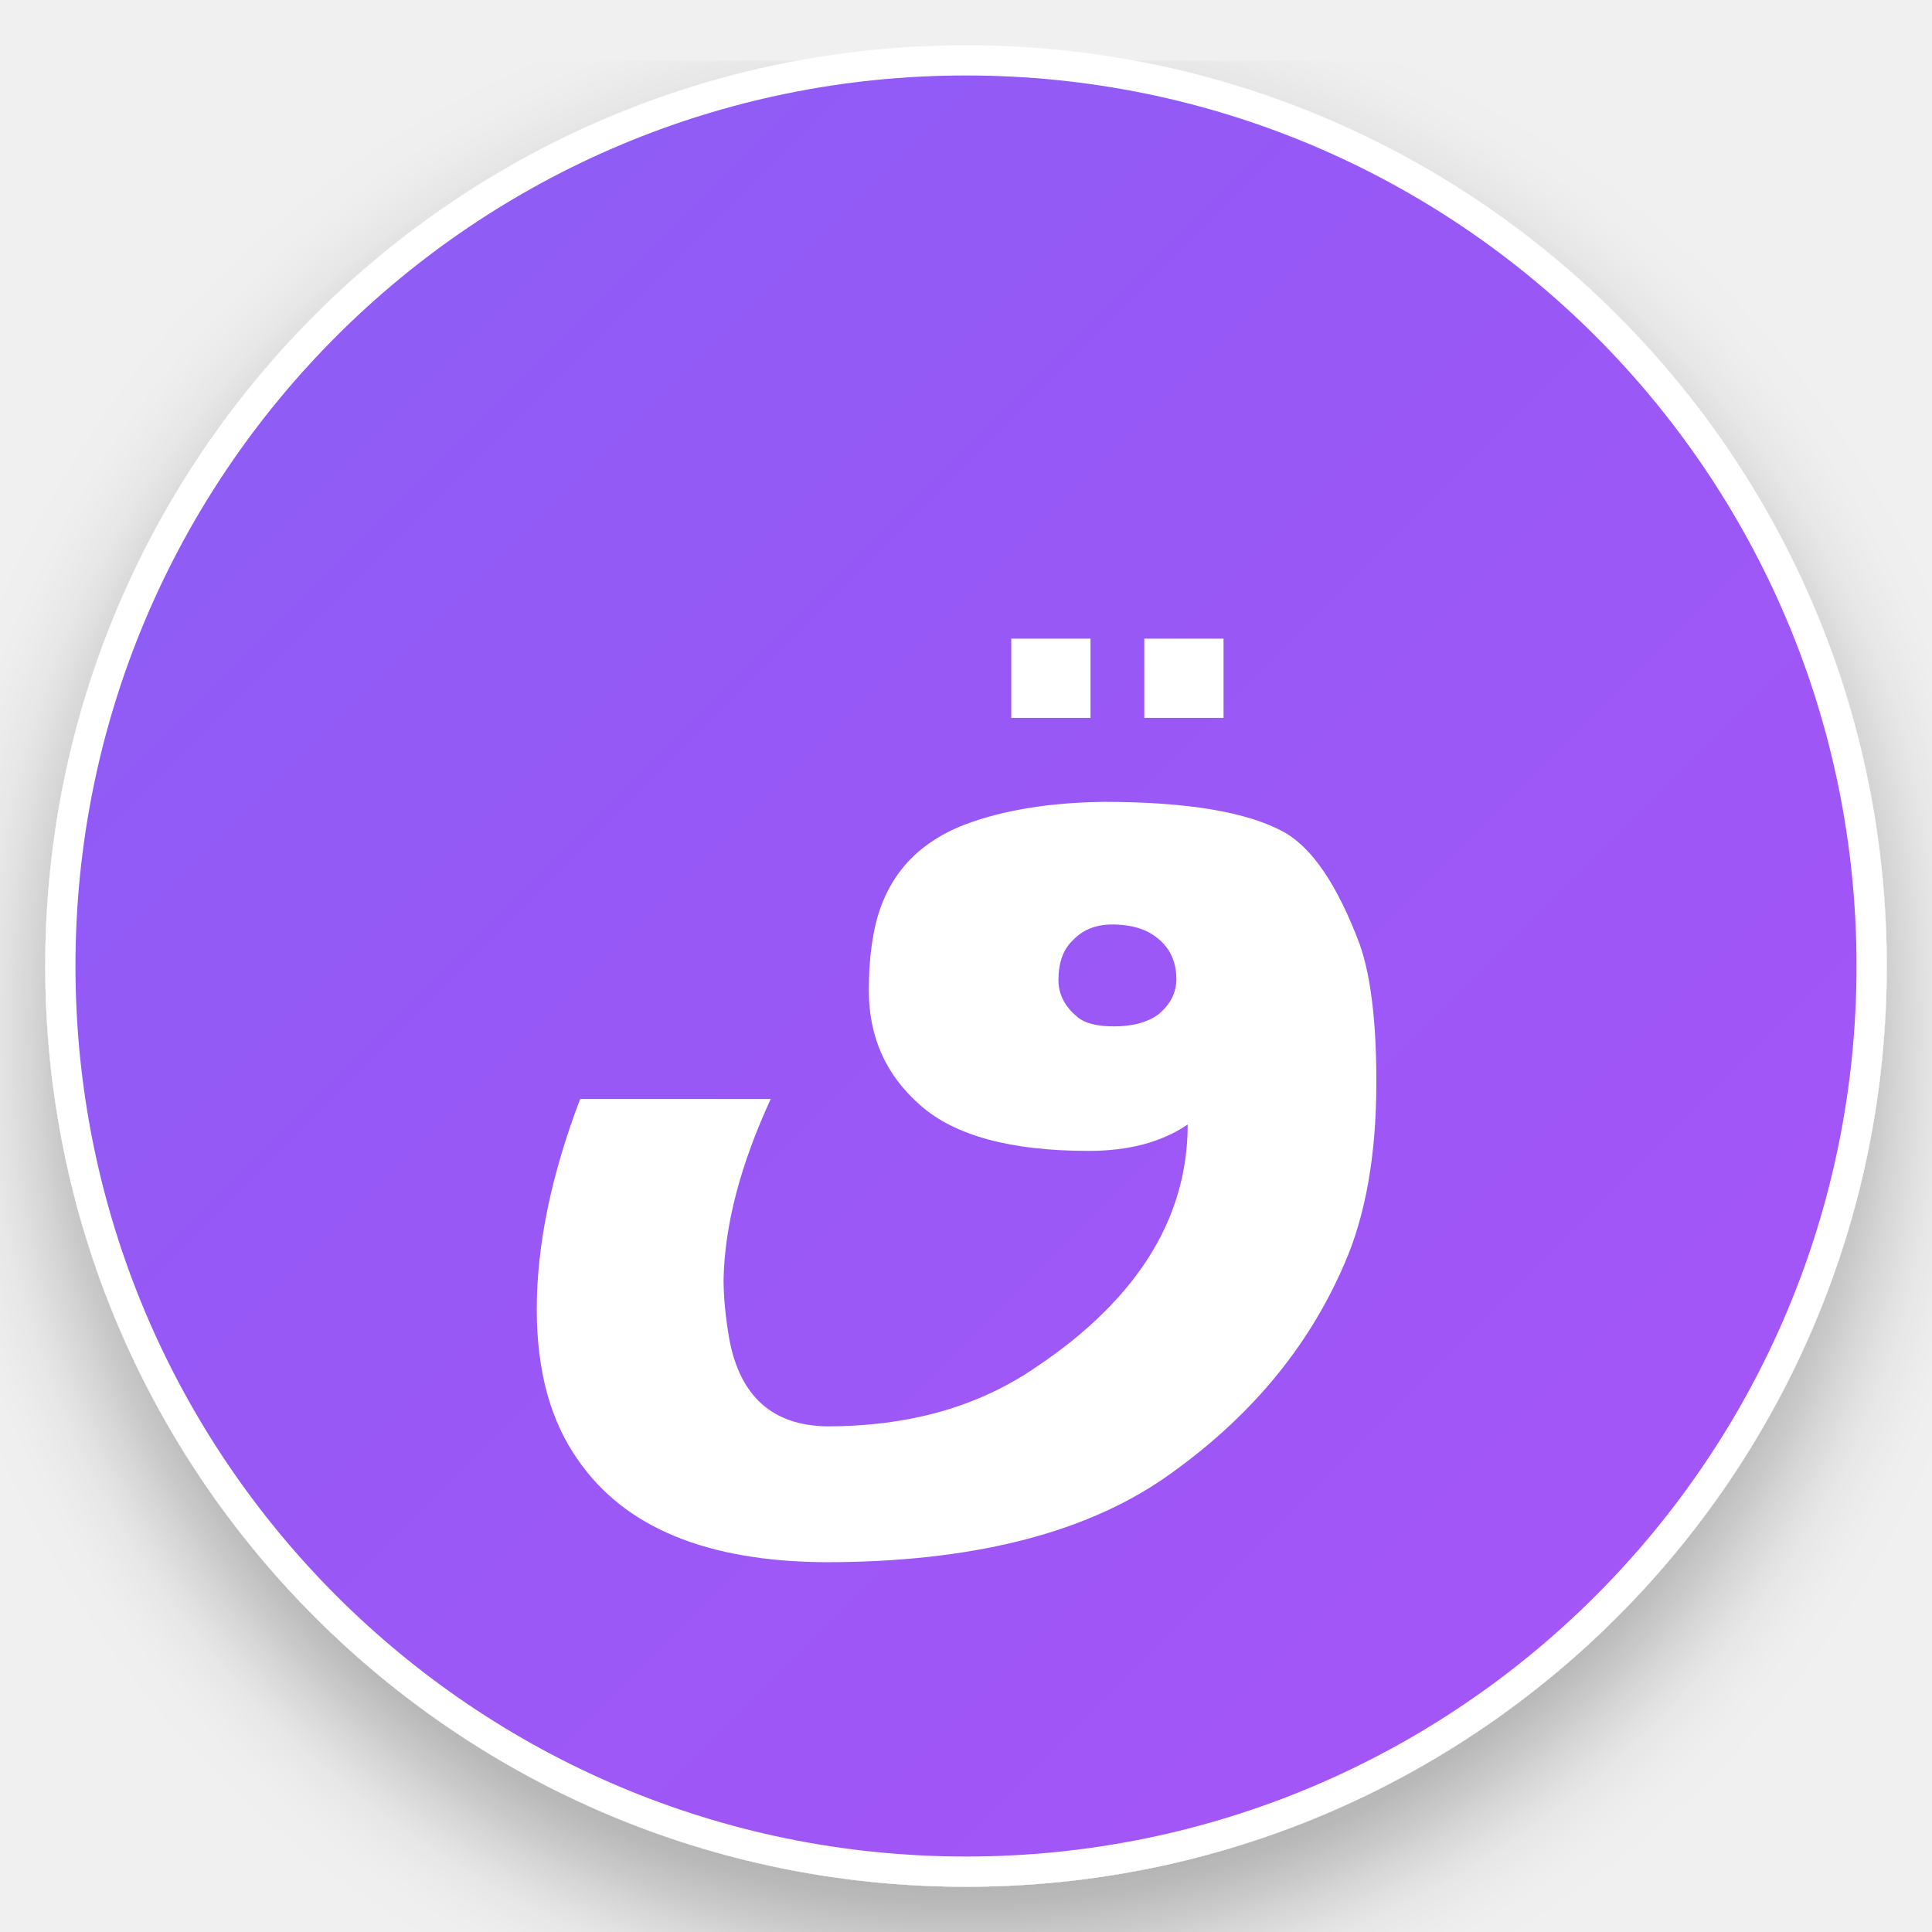
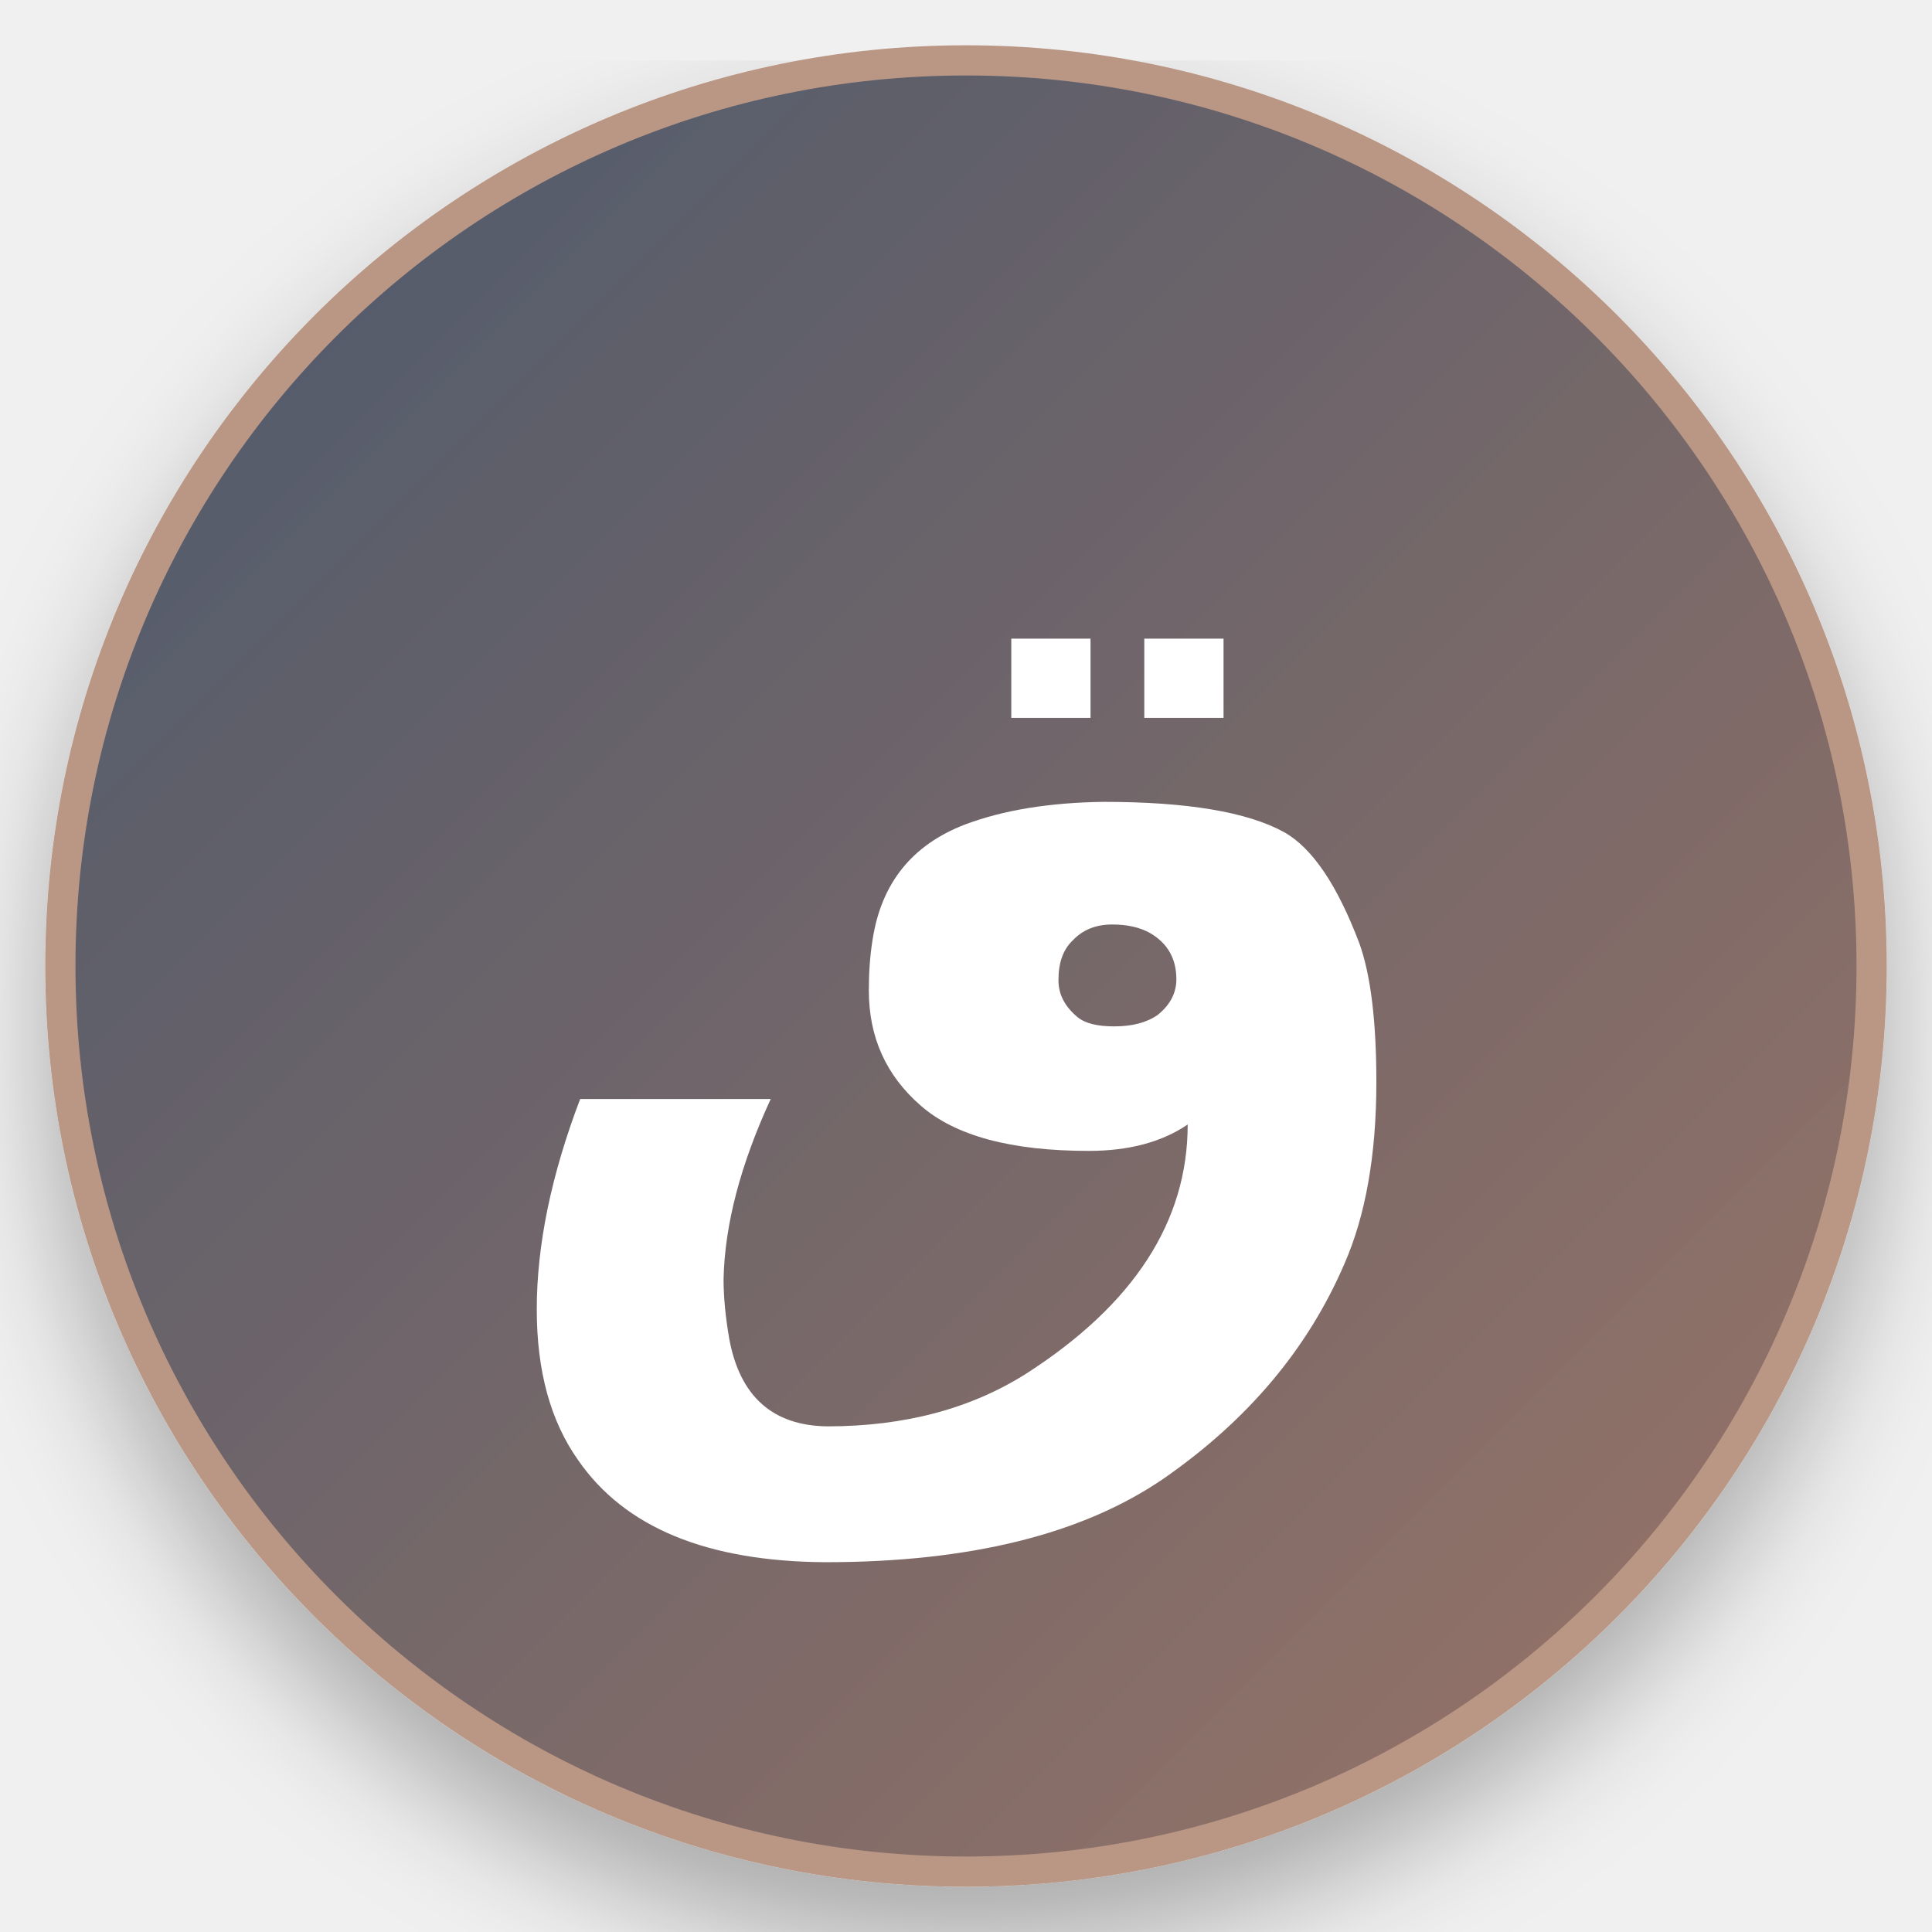
<svg xmlns="http://www.w3.org/2000/svg" viewBox="0 0 32 32" width="32" height="32">
  <defs>
    <linearGradient id="bgGradient" x1="0%" y1="0%" x2="100%" y2="100%">
-       <stop offset="0%" style="stop-color:#8B5CF6;stop-opacity:1" />
-       <stop offset="100%" style="stop-color:#A855F7;stop-opacity:1" />
+       <stop offset="0%" style="stop-color:#4B586D;stop-opacity:1" />
+       <stop offset="100%" style="stop-color:#9B7566;stop-opacity:1" />
    </linearGradient>
    <filter id="shadow" x="-20%" y="-20%" width="140%" height="140%">
      <feDropShadow dx="0" dy="1" stdDeviation="1" flood-color="#000000" flood-opacity="0.3" />
    </filter>
  </defs>
-   <circle cx="16" cy="16" r="15" fill="url(#bgGradient)" filter="url(#shadow)" stroke="#ffffff" stroke-width="0.5" />
+   <circle cx="16" cy="16" r="15" fill="url(#bgGradient)" filter="url(#shadow)" stroke="#BA9785" stroke-width="0.5" />
  <text x="16" y="22" font-family="Arial, sans-serif" font-size="18" font-weight="bold" text-anchor="middle" fill="#ffffff" style="font-family: 'Tajawal', Arial, sans-serif;">ق</text>
</svg>
